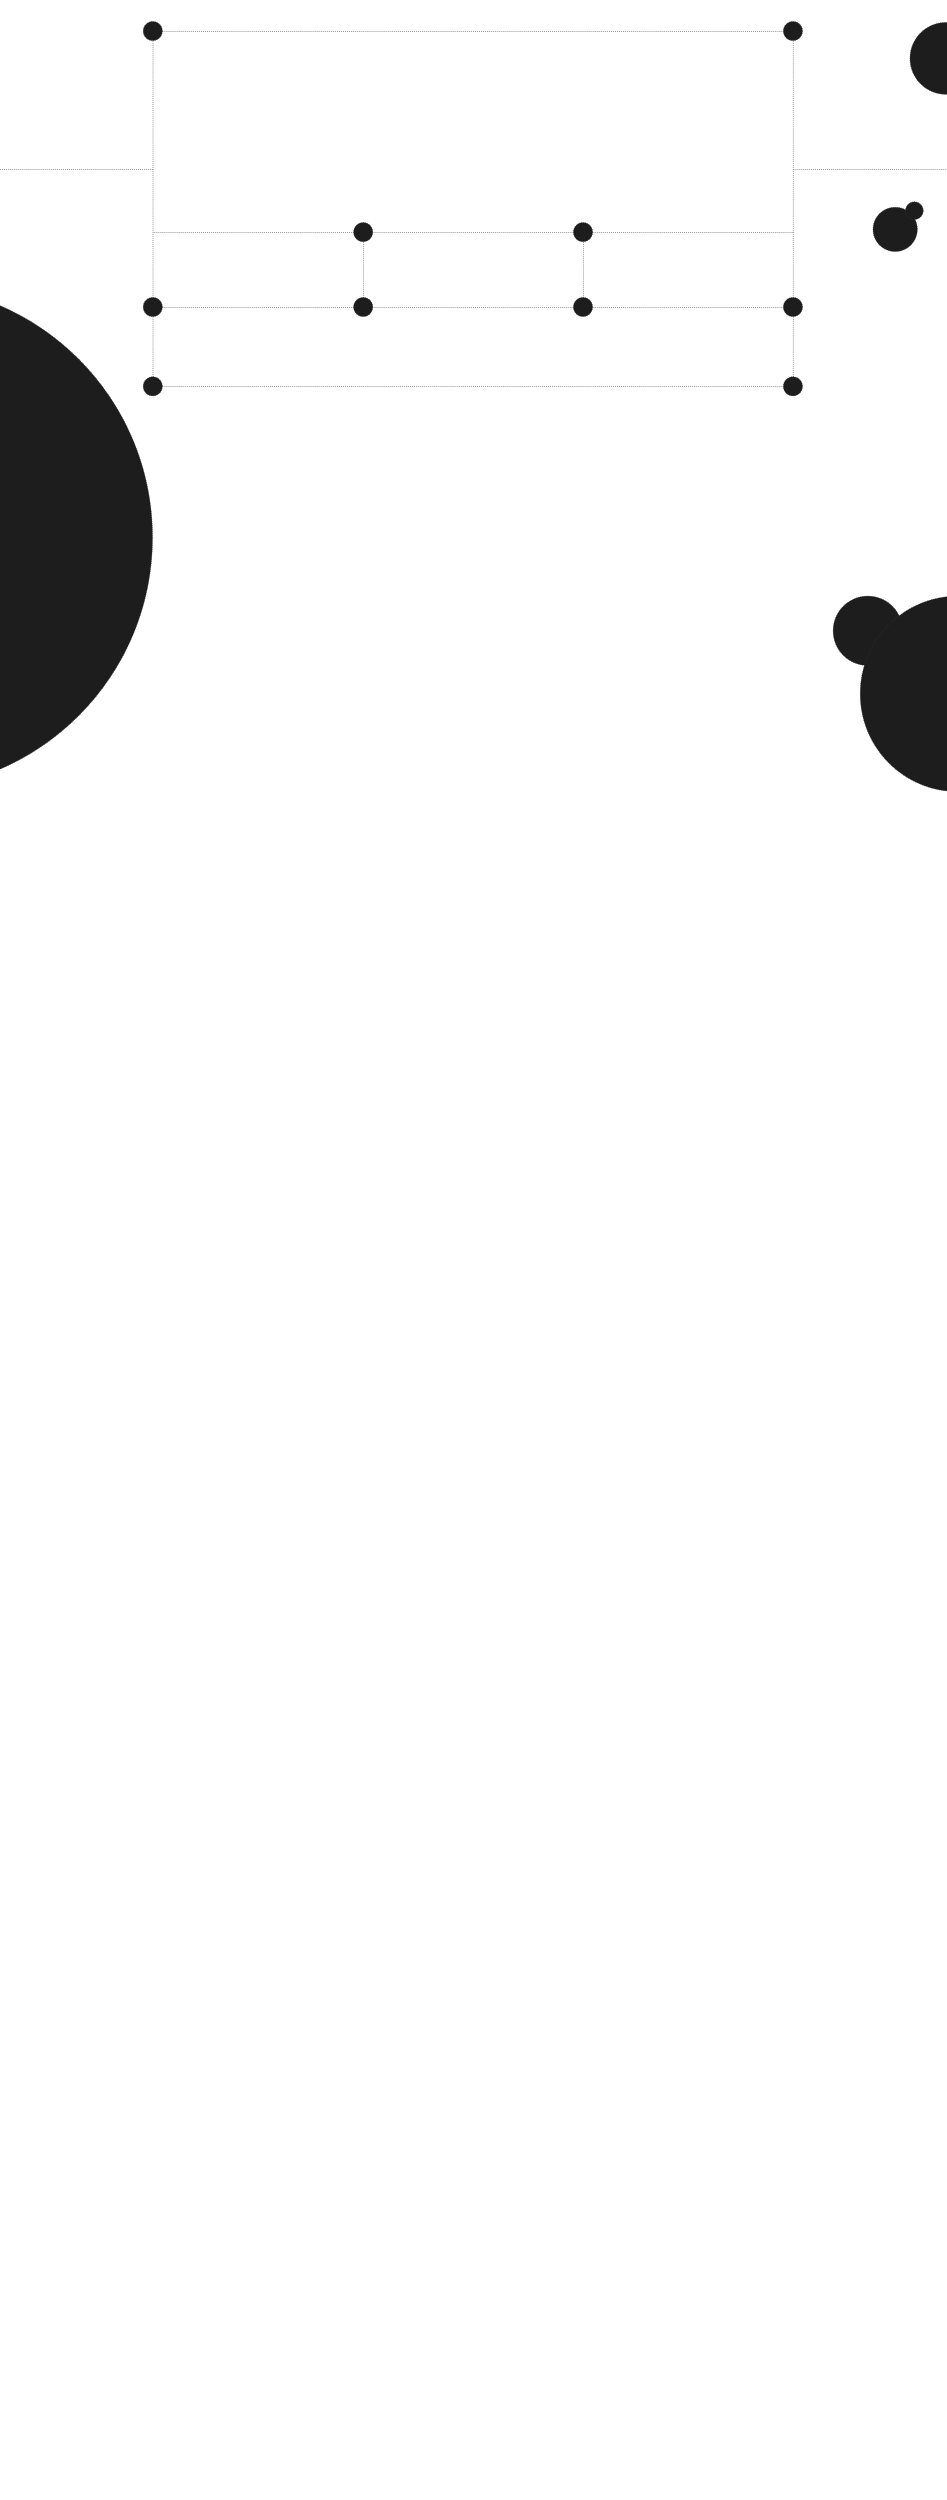
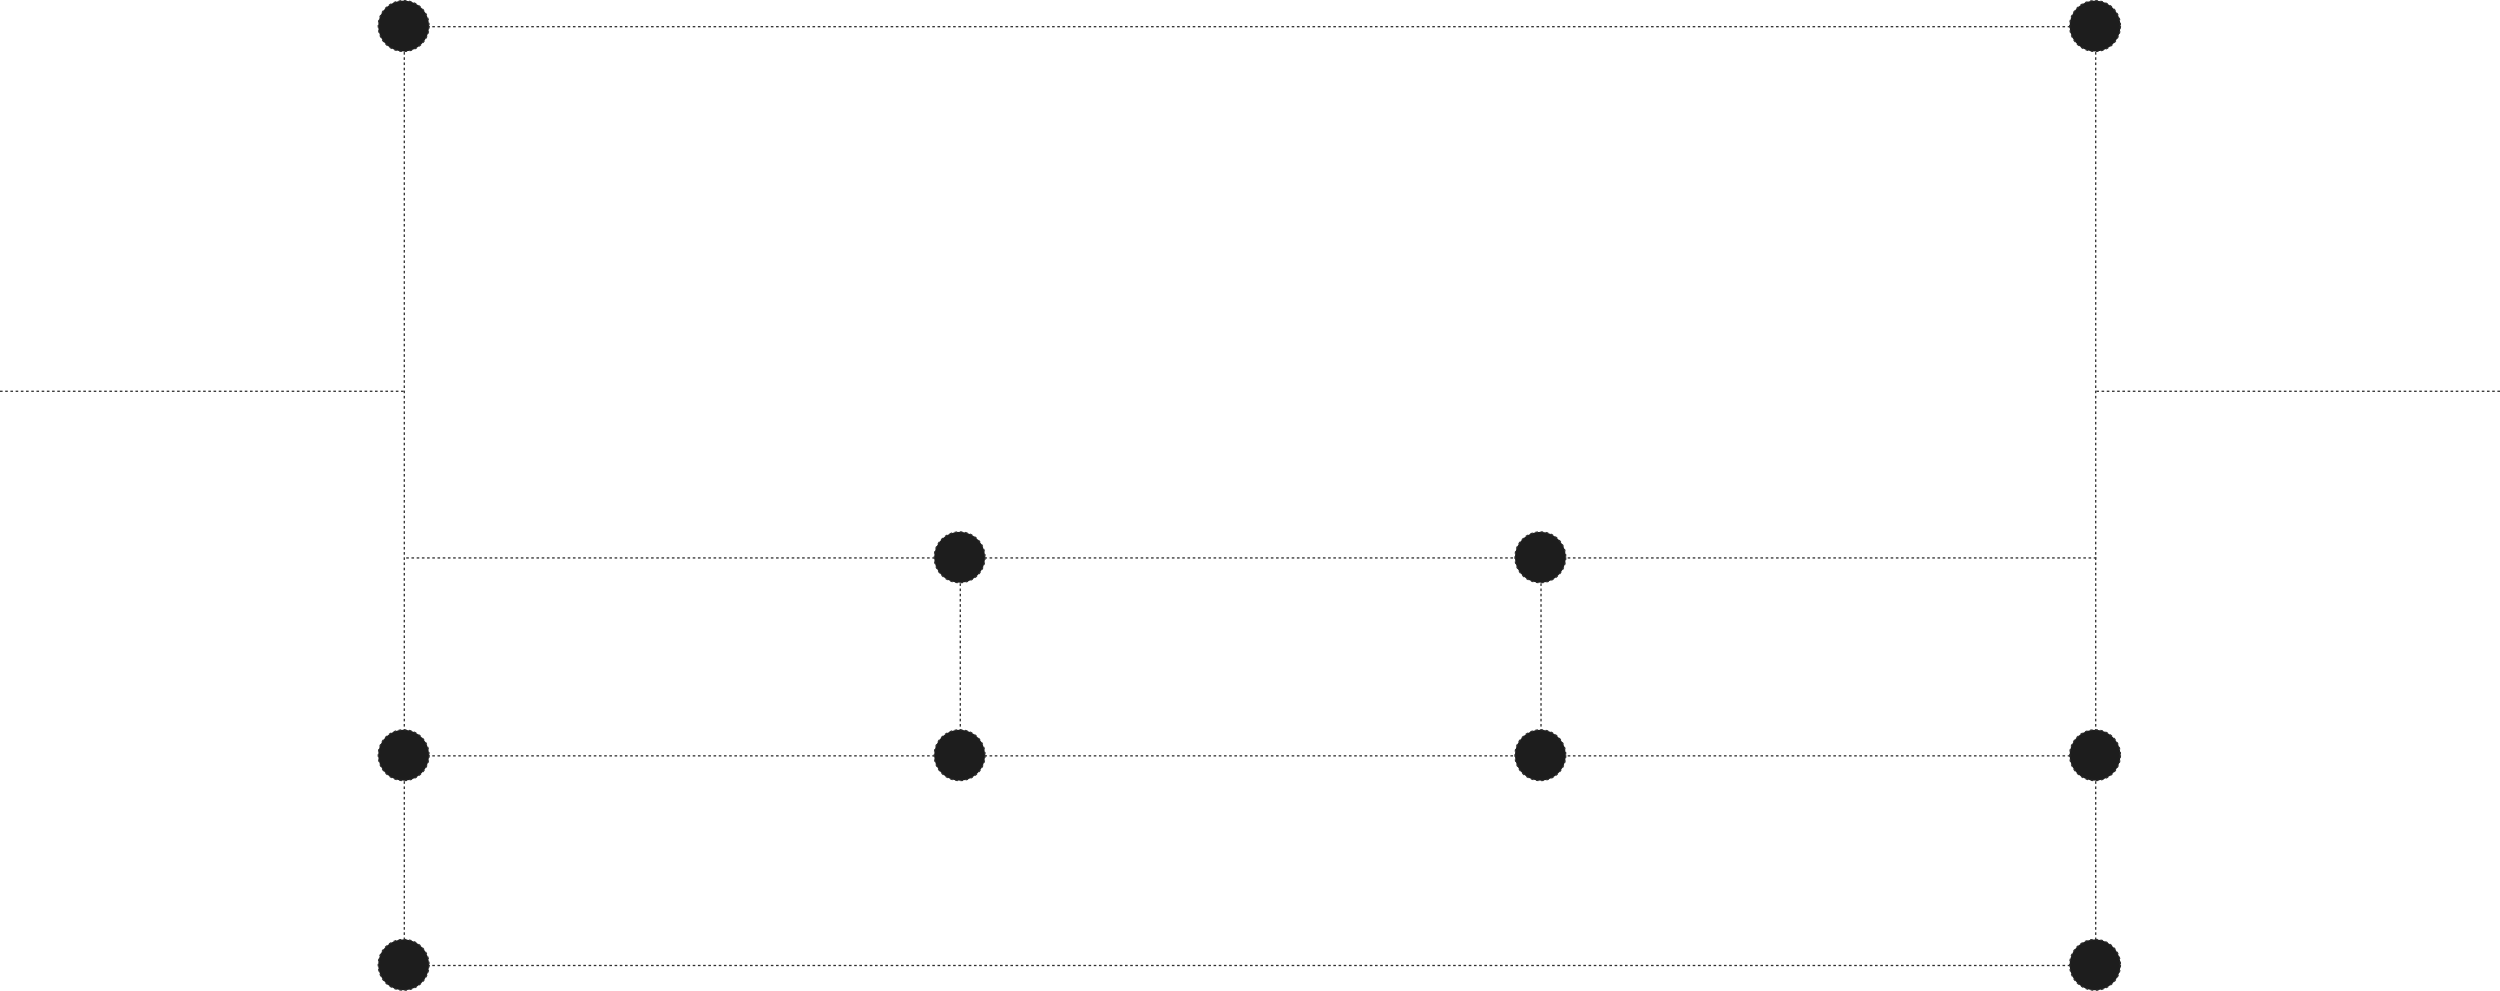
- <svg xmlns="http://www.w3.org/2000/svg" width="1920" height="5073" viewBox="0 0 1920 5073" fill="none">
-   <g clip-path="url(#clip0_559_2738)">
-     <line x1="1609.5" y1="63" x2="1609.5" y2="784" stroke="#303030" stroke-dasharray="2 2" />
-     <line x1="310.5" y1="63" x2="310.5" y2="784" stroke="#303030" stroke-dasharray="2 2" />
-     <line x1="737.5" y1="471" x2="737.5" y2="623" stroke="#303030" stroke-dasharray="2 2" />
-     <line x1="1183.5" y1="471" x2="1183.5" y2="623" stroke="#303030" stroke-dasharray="2 2" />
-     <line x1="310" y1="343.5" y2="343.5" stroke="#303030" stroke-dasharray="2 2" />
-     <line x1="1920" y1="343.5" x2="1610" y2="343.5" stroke="#303030" stroke-dasharray="2 2" />
-     <line x1="1610" y1="623.5" x2="310" y2="623.5" stroke="#303030" stroke-dasharray="2 2" />
-     <line x1="1610" y1="784.5" x2="310" y2="784.5" stroke="#303030" stroke-dasharray="2 2" />
-     <line x1="1610" y1="63.5" x2="310" y2="63.5" stroke="#303030" stroke-dasharray="2 2" />
-     <line x1="1610" y1="471.5" x2="310" y2="471.5" stroke="#303030" stroke-dasharray="2 2" />
-     <circle cx="-202.5" cy="1090.5" r="512" fill="#1D1D1D" stroke="#303030" stroke-dasharray="2 2" />
-     <circle cx="1919.5" cy="118.5" r="73" fill="#1D1D1D" stroke="#303030" stroke-dasharray="2 2" />
-     <circle cx="1816.5" cy="465.5" r="45" fill="#1D1D1D" stroke="#303030" stroke-dasharray="2 2" />
-     <circle cx="1761" cy="1280" r="70.5" fill="#1D1D1D" stroke="#303030" stroke-dasharray="2 2" />
-     <circle cx="1944" cy="1408" r="198.5" fill="#1D1D1D" stroke="#303030" stroke-dasharray="2 2" />
-     <circle cx="310" cy="63" r="19.5" fill="#1D1D1D" stroke="#303030" stroke-dasharray="2 2" />
-     <circle cx="310" cy="623" r="19.5" fill="#1D1D1D" stroke="#303030" stroke-dasharray="2 2" />
-     <circle cx="310" cy="784" r="19.5" fill="#1D1D1D" stroke="#303030" stroke-dasharray="2 2" />
-     <circle cx="737" cy="623" r="19.5" fill="#1D1D1D" stroke="#303030" stroke-dasharray="2 2" />
-     <circle cx="737" cy="471" r="19.5" fill="#1D1D1D" stroke="#303030" stroke-dasharray="2 2" />
-     <circle cx="1183" cy="623" r="19.5" fill="#1D1D1D" stroke="#303030" stroke-dasharray="2 2" />
-     <circle cx="1183" cy="471" r="19.5" fill="#1D1D1D" stroke="#303030" stroke-dasharray="2 2" />
-     <circle cx="1609" cy="623" r="19.5" fill="#1D1D1D" stroke="#303030" stroke-dasharray="2 2" />
-     <circle cx="1609" cy="784" r="19.5" fill="#1D1D1D" stroke="#303030" stroke-dasharray="2 2" />
-     <circle cx="1609" cy="63" r="19.5" fill="#1D1D1D" stroke="#303030" stroke-dasharray="2 2" />
-     <circle cx="1855.5" cy="427.5" r="18" fill="#1D1D1D" stroke="#303030" stroke-dasharray="2 2" />
-   </g>
+ <svg xmlns="http://www.w3.org/2000/svg" width="1920" height="761" viewBox="0 0 1920 761" fill="none">
+   <line x1="1609.5" y1="20" x2="1609.5" y2="741" stroke="#303030" stroke-dasharray="2 2" />
+   <line x1="310.5" y1="20" x2="310.5" y2="741" stroke="#303030" stroke-dasharray="2 2" />
+   <line x1="737.5" y1="428" x2="737.5" y2="580" stroke="#303030" stroke-dasharray="2 2" />
+   <line x1="1183.5" y1="428" x2="1183.5" y2="580" stroke="#303030" stroke-dasharray="2 2" />
+   <line x1="310" y1="300.5" y2="300.5" stroke="#303030" stroke-dasharray="2 2" />
+   <line x1="1920" y1="300.5" x2="1610" y2="300.5" stroke="#303030" stroke-dasharray="2 2" />
+   <line x1="1610" y1="580.5" x2="310" y2="580.5" stroke="#303030" stroke-dasharray="2 2" />
+   <line x1="1610" y1="741.5" x2="310" y2="741.5" stroke="#303030" stroke-dasharray="2 2" />
+   <line x1="1610" y1="20.5" x2="310" y2="20.5" stroke="#303030" stroke-dasharray="2 2" />
+   <line x1="1610" y1="428.5" x2="310" y2="428.5" stroke="#303030" stroke-dasharray="2 2" />
+   <circle cx="310" cy="20" r="19.5" fill="#1D1D1D" stroke="#303030" stroke-dasharray="2 2" />
+   <circle cx="310" cy="580" r="19.5" fill="#1D1D1D" stroke="#303030" stroke-dasharray="2 2" />
+   <circle cx="310" cy="741" r="19.5" fill="#1D1D1D" stroke="#303030" stroke-dasharray="2 2" />
+   <circle cx="737" cy="580" r="19.5" fill="#1D1D1D" stroke="#303030" stroke-dasharray="2 2" />
+   <circle cx="737" cy="428" r="19.5" fill="#1D1D1D" stroke="#303030" stroke-dasharray="2 2" />
+   <circle cx="1183" cy="580" r="19.5" fill="#1D1D1D" stroke="#303030" stroke-dasharray="2 2" />
+   <circle cx="1183" cy="428" r="19.5" fill="#1D1D1D" stroke="#303030" stroke-dasharray="2 2" />
+   <circle cx="1609" cy="580" r="19.5" fill="#1D1D1D" stroke="#303030" stroke-dasharray="2 2" />
+   <circle cx="1609" cy="741" r="19.5" fill="#1D1D1D" stroke="#303030" stroke-dasharray="2 2" />
+   <circle cx="1609" cy="20" r="19.5" fill="#1D1D1D" stroke="#303030" stroke-dasharray="2 2" />
</svg>
